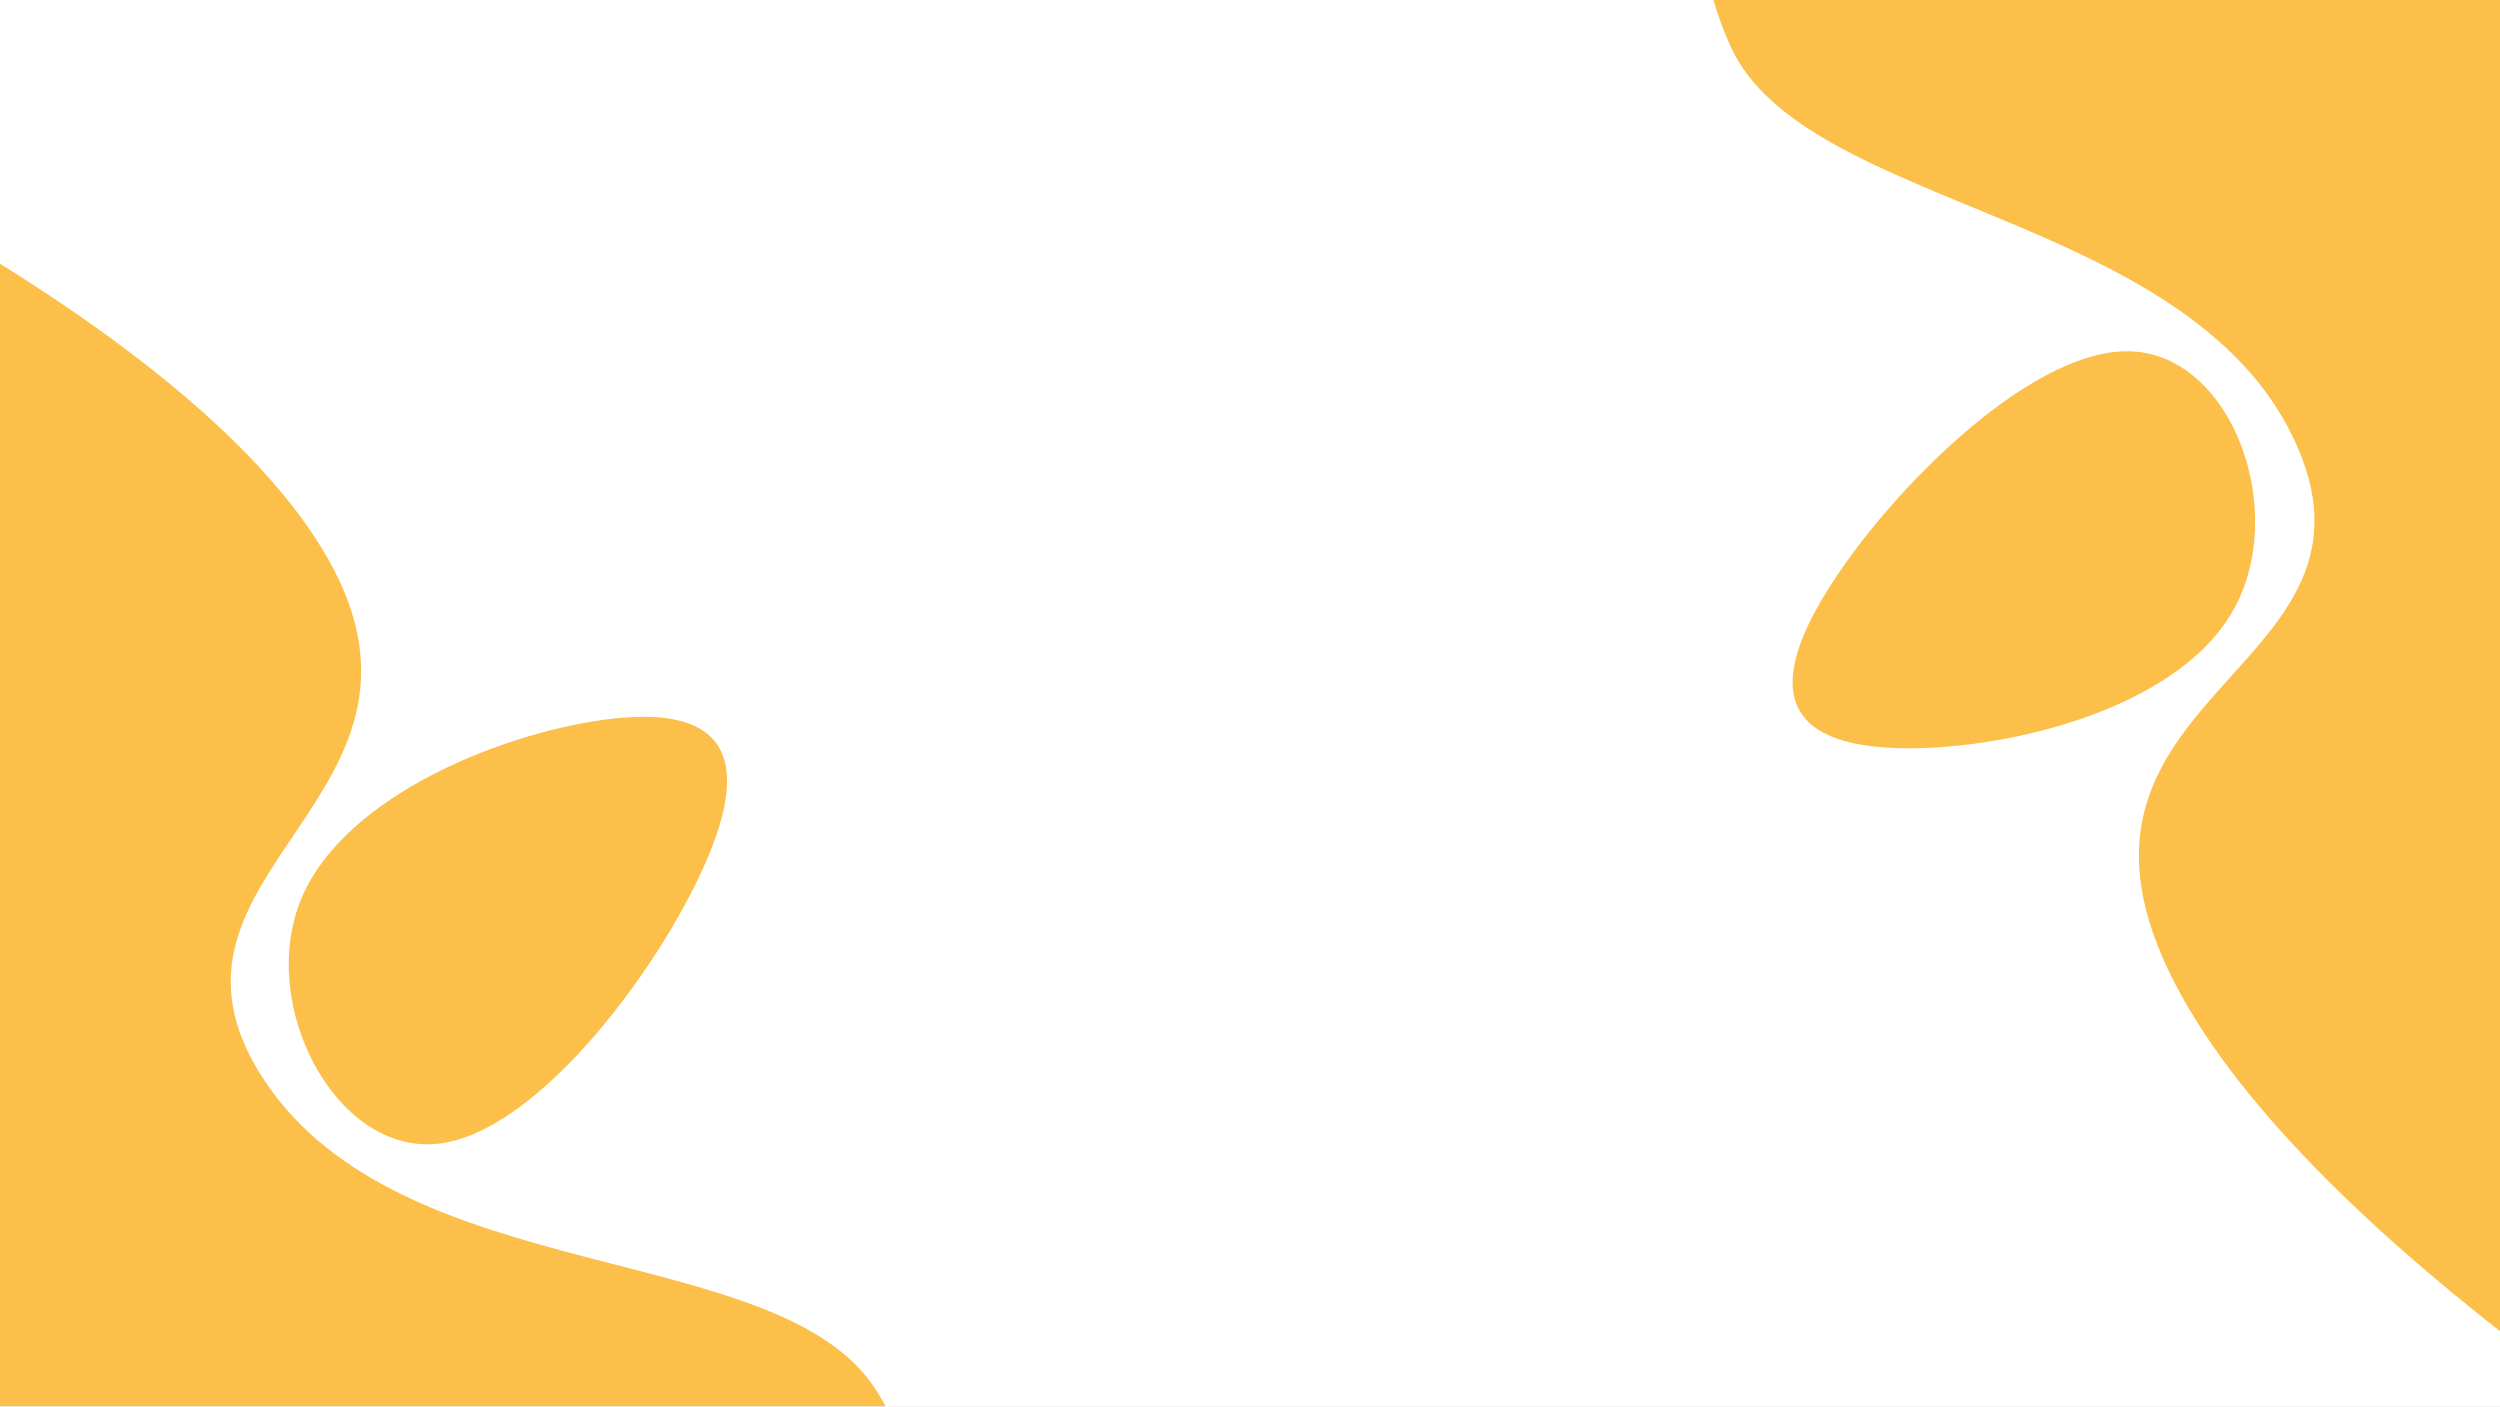
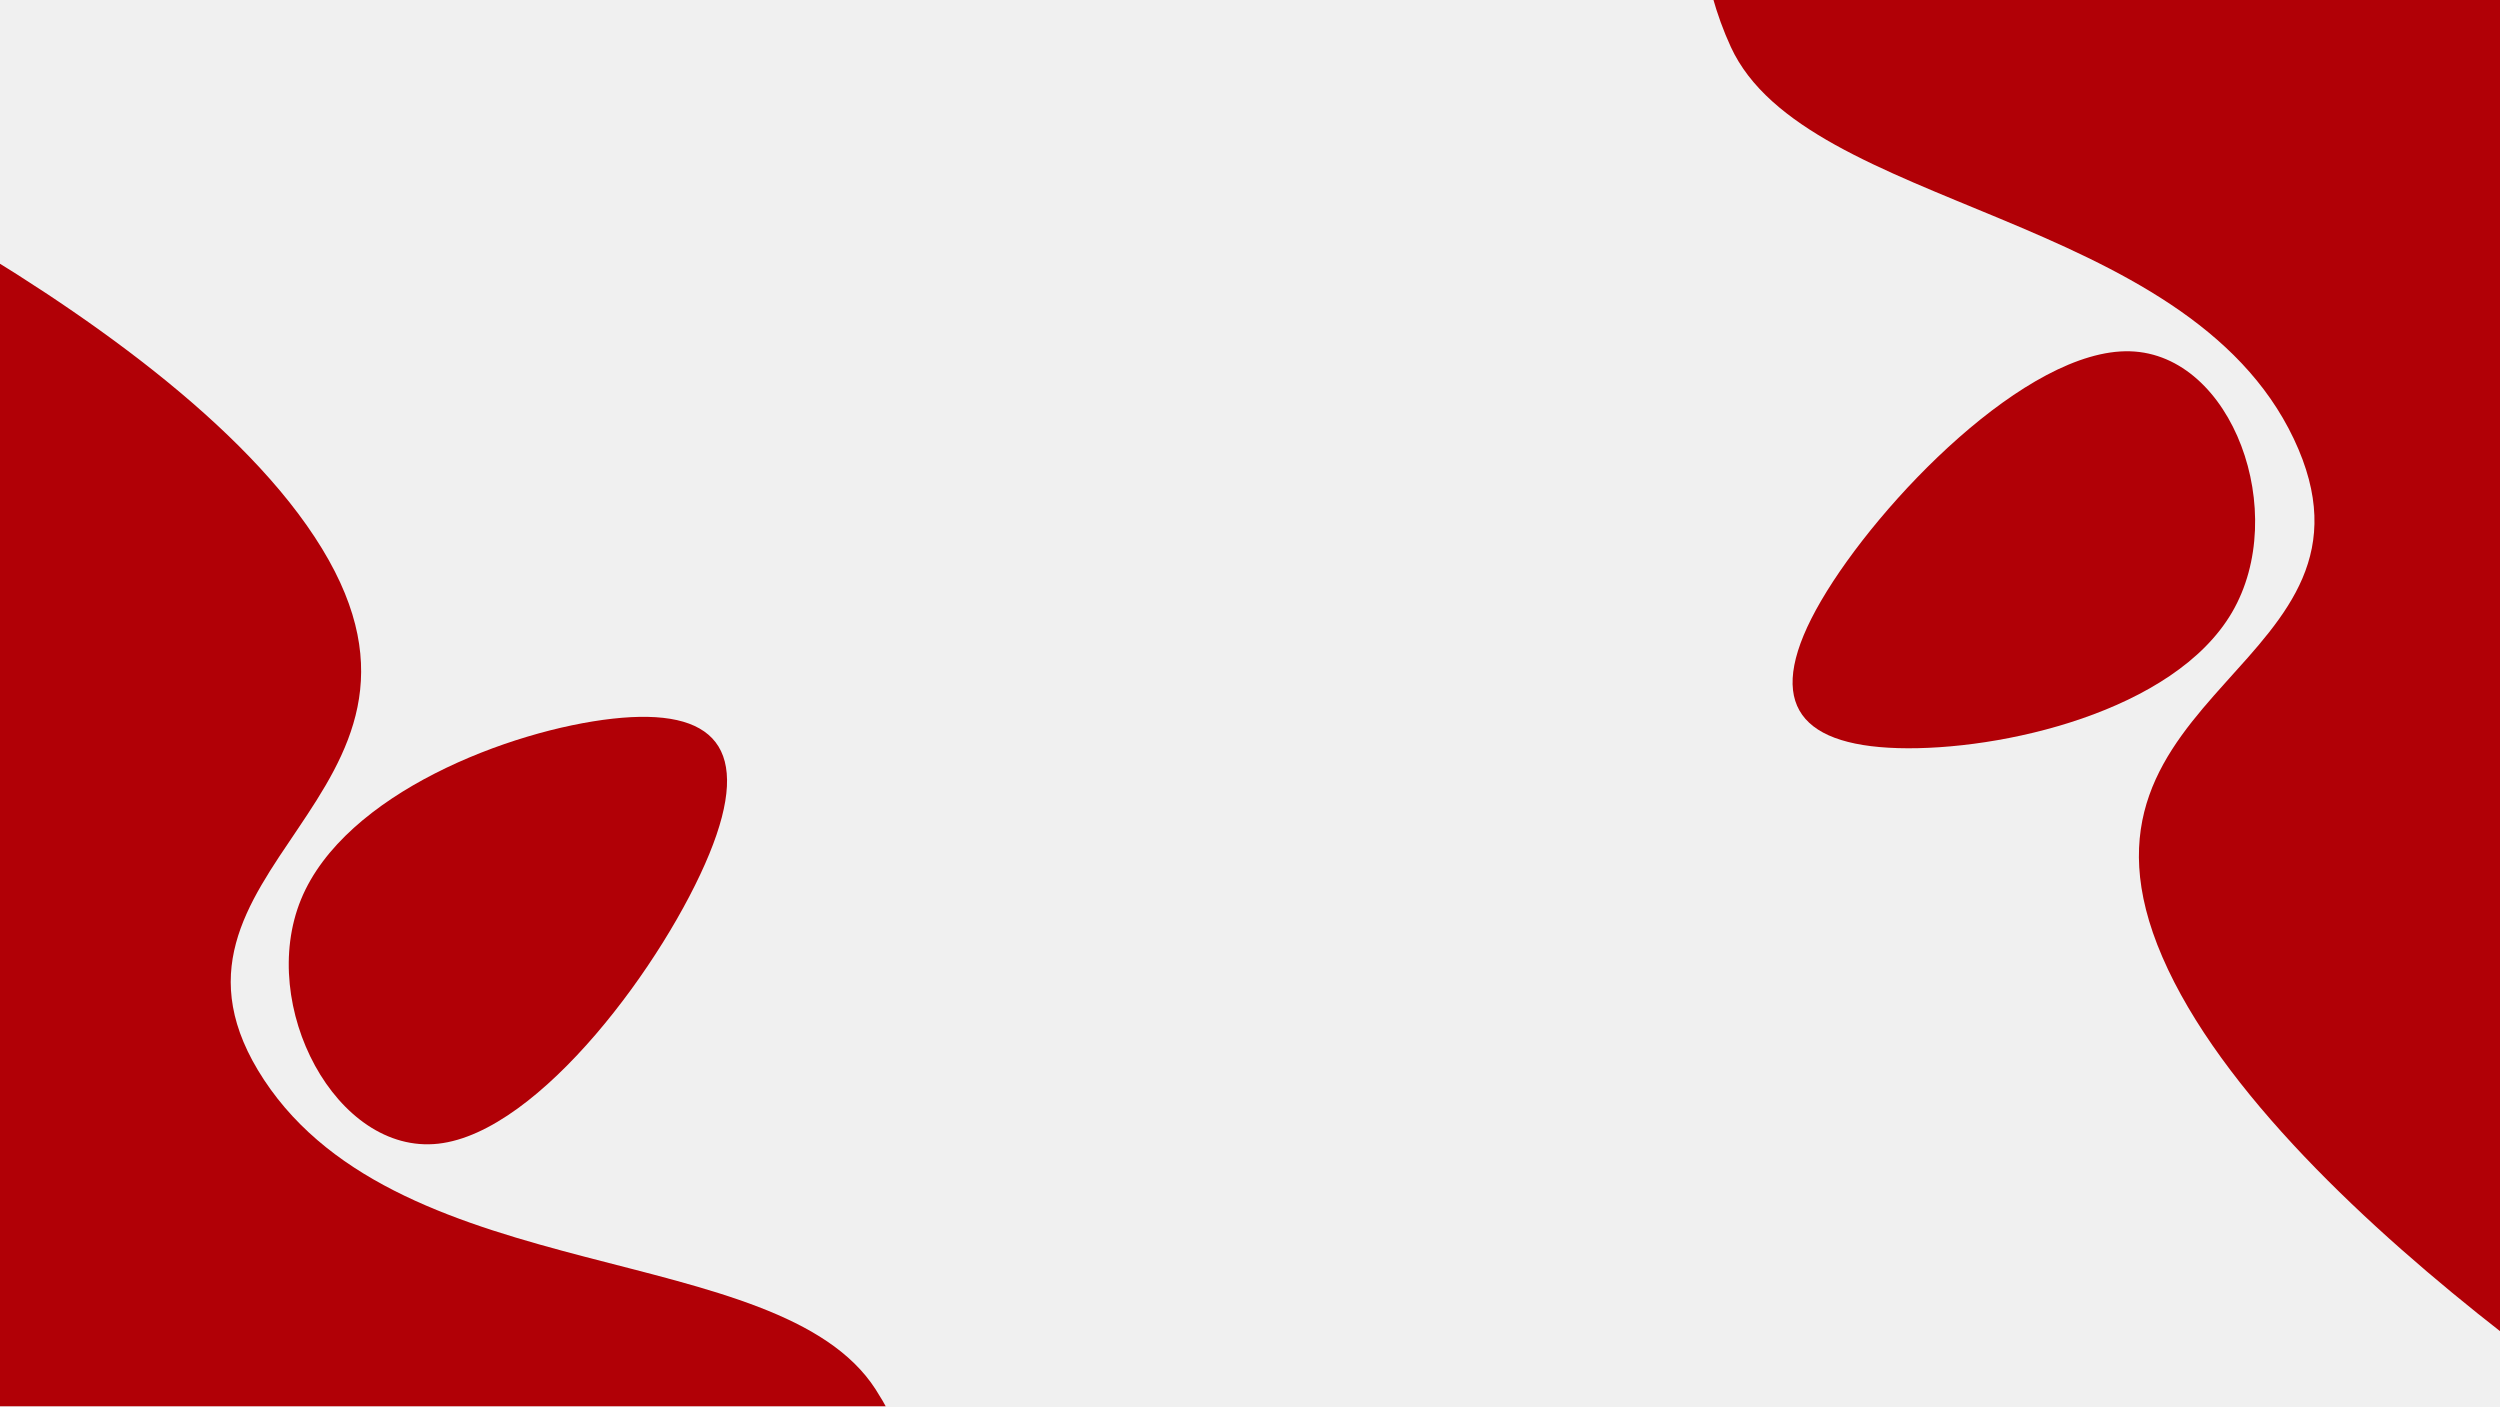
<svg xmlns="http://www.w3.org/2000/svg" width="1920" height="1080" viewBox="0 0 1920 1080">
  <defs>
    <clipPath id="clip-Web_1920_18">
      <rect width="1920" height="1080" />
    </clipPath>
  </defs>
  <g id="Web_1920_18" data-name="Web 1920 – 18" clip-path="url(#clip-Web_1920_18)">
-     <rect width="1920" height="1080" fill="#fff" />
+     <rect width="1920" height="1080" fill="#ffffff00" />
    <g id="Group_1" data-name="Group 1" transform="translate(1567.993 464.637) rotate(139)">
-       <path id="Path_27" data-name="Path 27" d="M841.177,646.122c64.873,44.845,192.879,91.868,271.685,52.247s108.413-165.884,43.539-210.73-224.227-8.272-303.033,31.348S776.3,601.276,841.177,646.122Z" transform="translate(44.382 8)" fill="#fcbf49" />
-       <path id="Path_28" data-name="Path 28" d="M0,0H800V2220H0s-189.089-383.264-151.688-603.9,275.6-87.078,301.291-278.651S-68.7,986-48.936,849.809C-17.758,635,315.052,435.7,315.052,292.507,315.052-262.493,0,0,0,0Z" transform="translate(1120 -716.964)" fill="#fcbf49" />
+       <path id="Path_27" data-name="Path 27" d="M841.177,646.122c64.873,44.845,192.879,91.868,271.685,52.247s108.413-165.884,43.539-210.73-224.227-8.272-303.033,31.348S776.3,601.276,841.177,646.122Z" transform="translate(44.382 8)" fill="#B10006" />
+       <path id="Path_28" data-name="Path 28" d="M0,0H800V2220H0s-189.089-383.264-151.688-603.9,275.6-87.078,301.291-278.651S-68.7,986-48.936,849.809C-17.758,635,315.052,435.7,315.052,292.507,315.052-262.493,0,0,0,0Z" transform="translate(1120 -716.964)" fill="#B10006" />
    </g>
    <g id="Group_1626" data-name="Group 1626" transform="matrix(0.839, -0.545, 0.545, 0.839, 358.278, 508.381)">
-       <path id="Path_27-2" data-name="Path 27" d="M841.177,646.122c64.873,44.845,192.879,91.868,271.685,52.247s108.413-165.884,43.539-210.73-224.227-8.272-303.033,31.348S776.3,601.276,841.177,646.122Z" transform="translate(44.382 8)" fill="#fcbf49" />
-       <path id="Path_28-2" data-name="Path 28" d="M0,0H800V2220H0s-189.089-383.264-151.688-603.9,275.6-87.078,301.291-278.651S-68.7,986-48.936,849.809C-17.758,635,315.052,435.7,315.052,292.507,315.052-262.493,0,0,0,0Z" transform="translate(1120 -716.964)" fill="#fcbf49" />
+       <path id="Path_27-2" data-name="Path 27" d="M841.177,646.122c64.873,44.845,192.879,91.868,271.685,52.247s108.413-165.884,43.539-210.73-224.227-8.272-303.033,31.348S776.3,601.276,841.177,646.122Z" transform="translate(44.382 8)" fill="#B10006" />
+       <path id="Path_28-2" data-name="Path 28" d="M0,0H800V2220H0s-189.089-383.264-151.688-603.9,275.6-87.078,301.291-278.651S-68.7,986-48.936,849.809C-17.758,635,315.052,435.7,315.052,292.507,315.052-262.493,0,0,0,0Z" transform="translate(1120 -716.964)" fill="#B10006" />
    </g>
  </g>
</svg>
